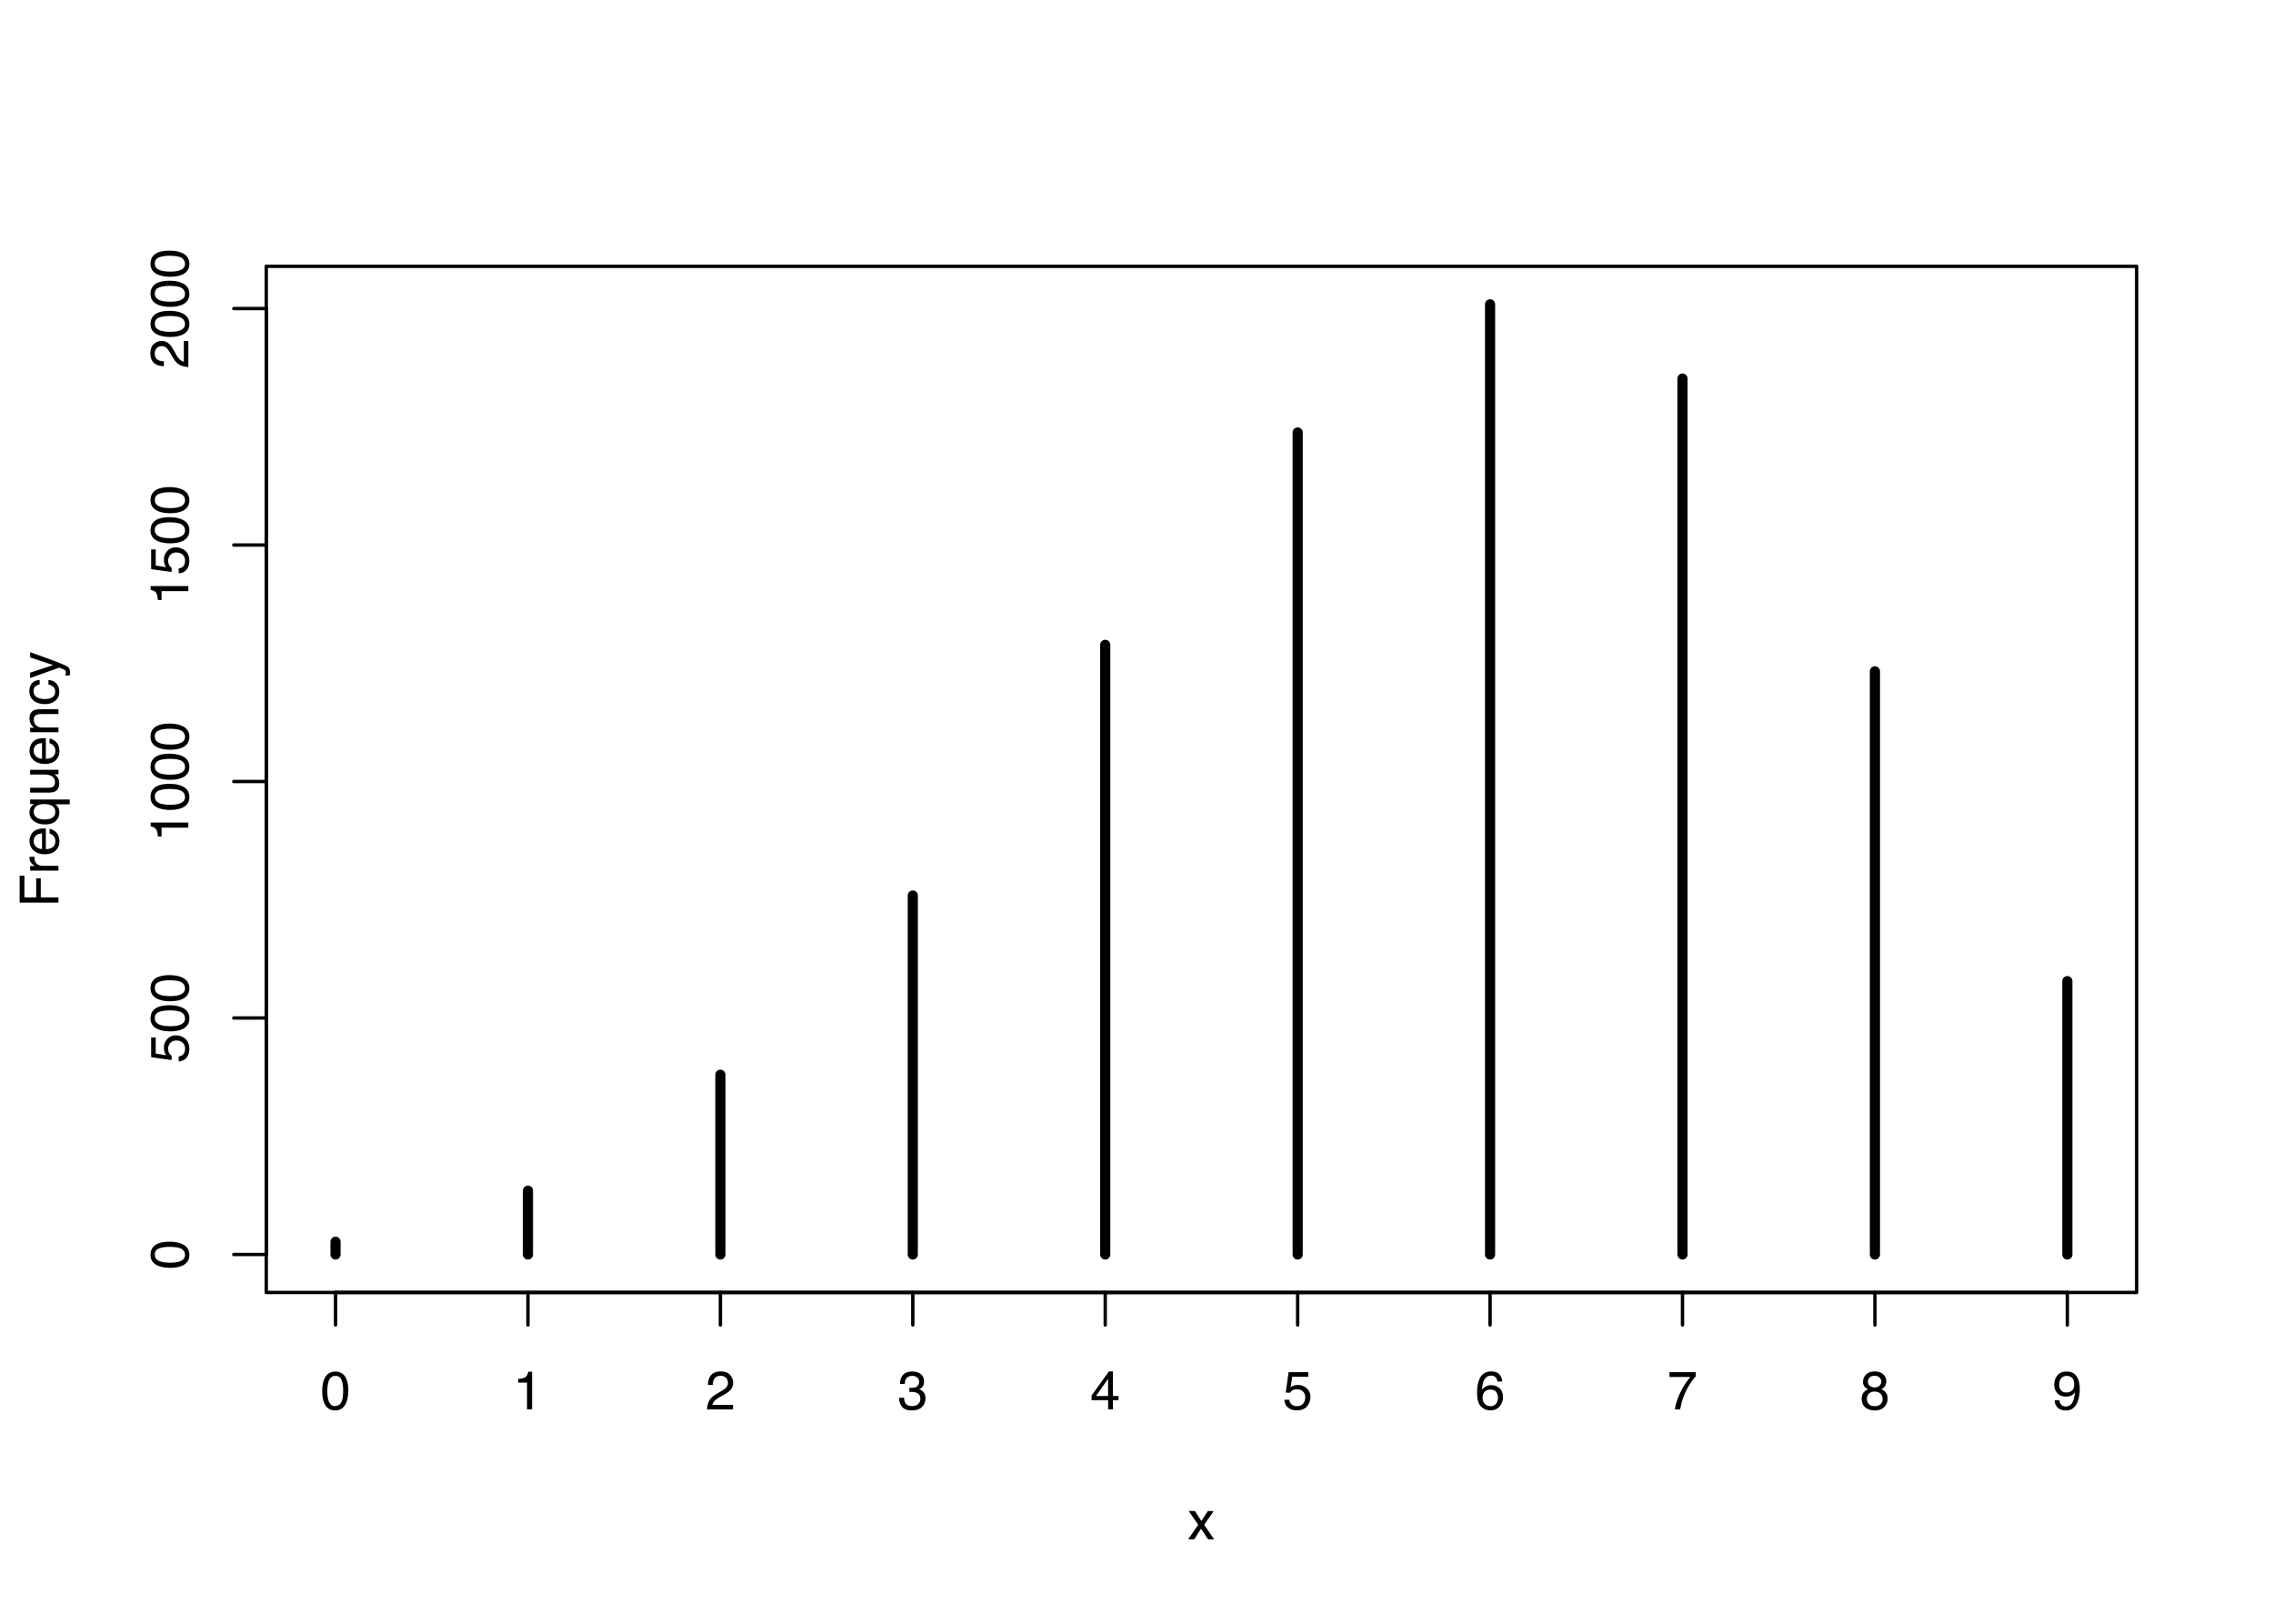
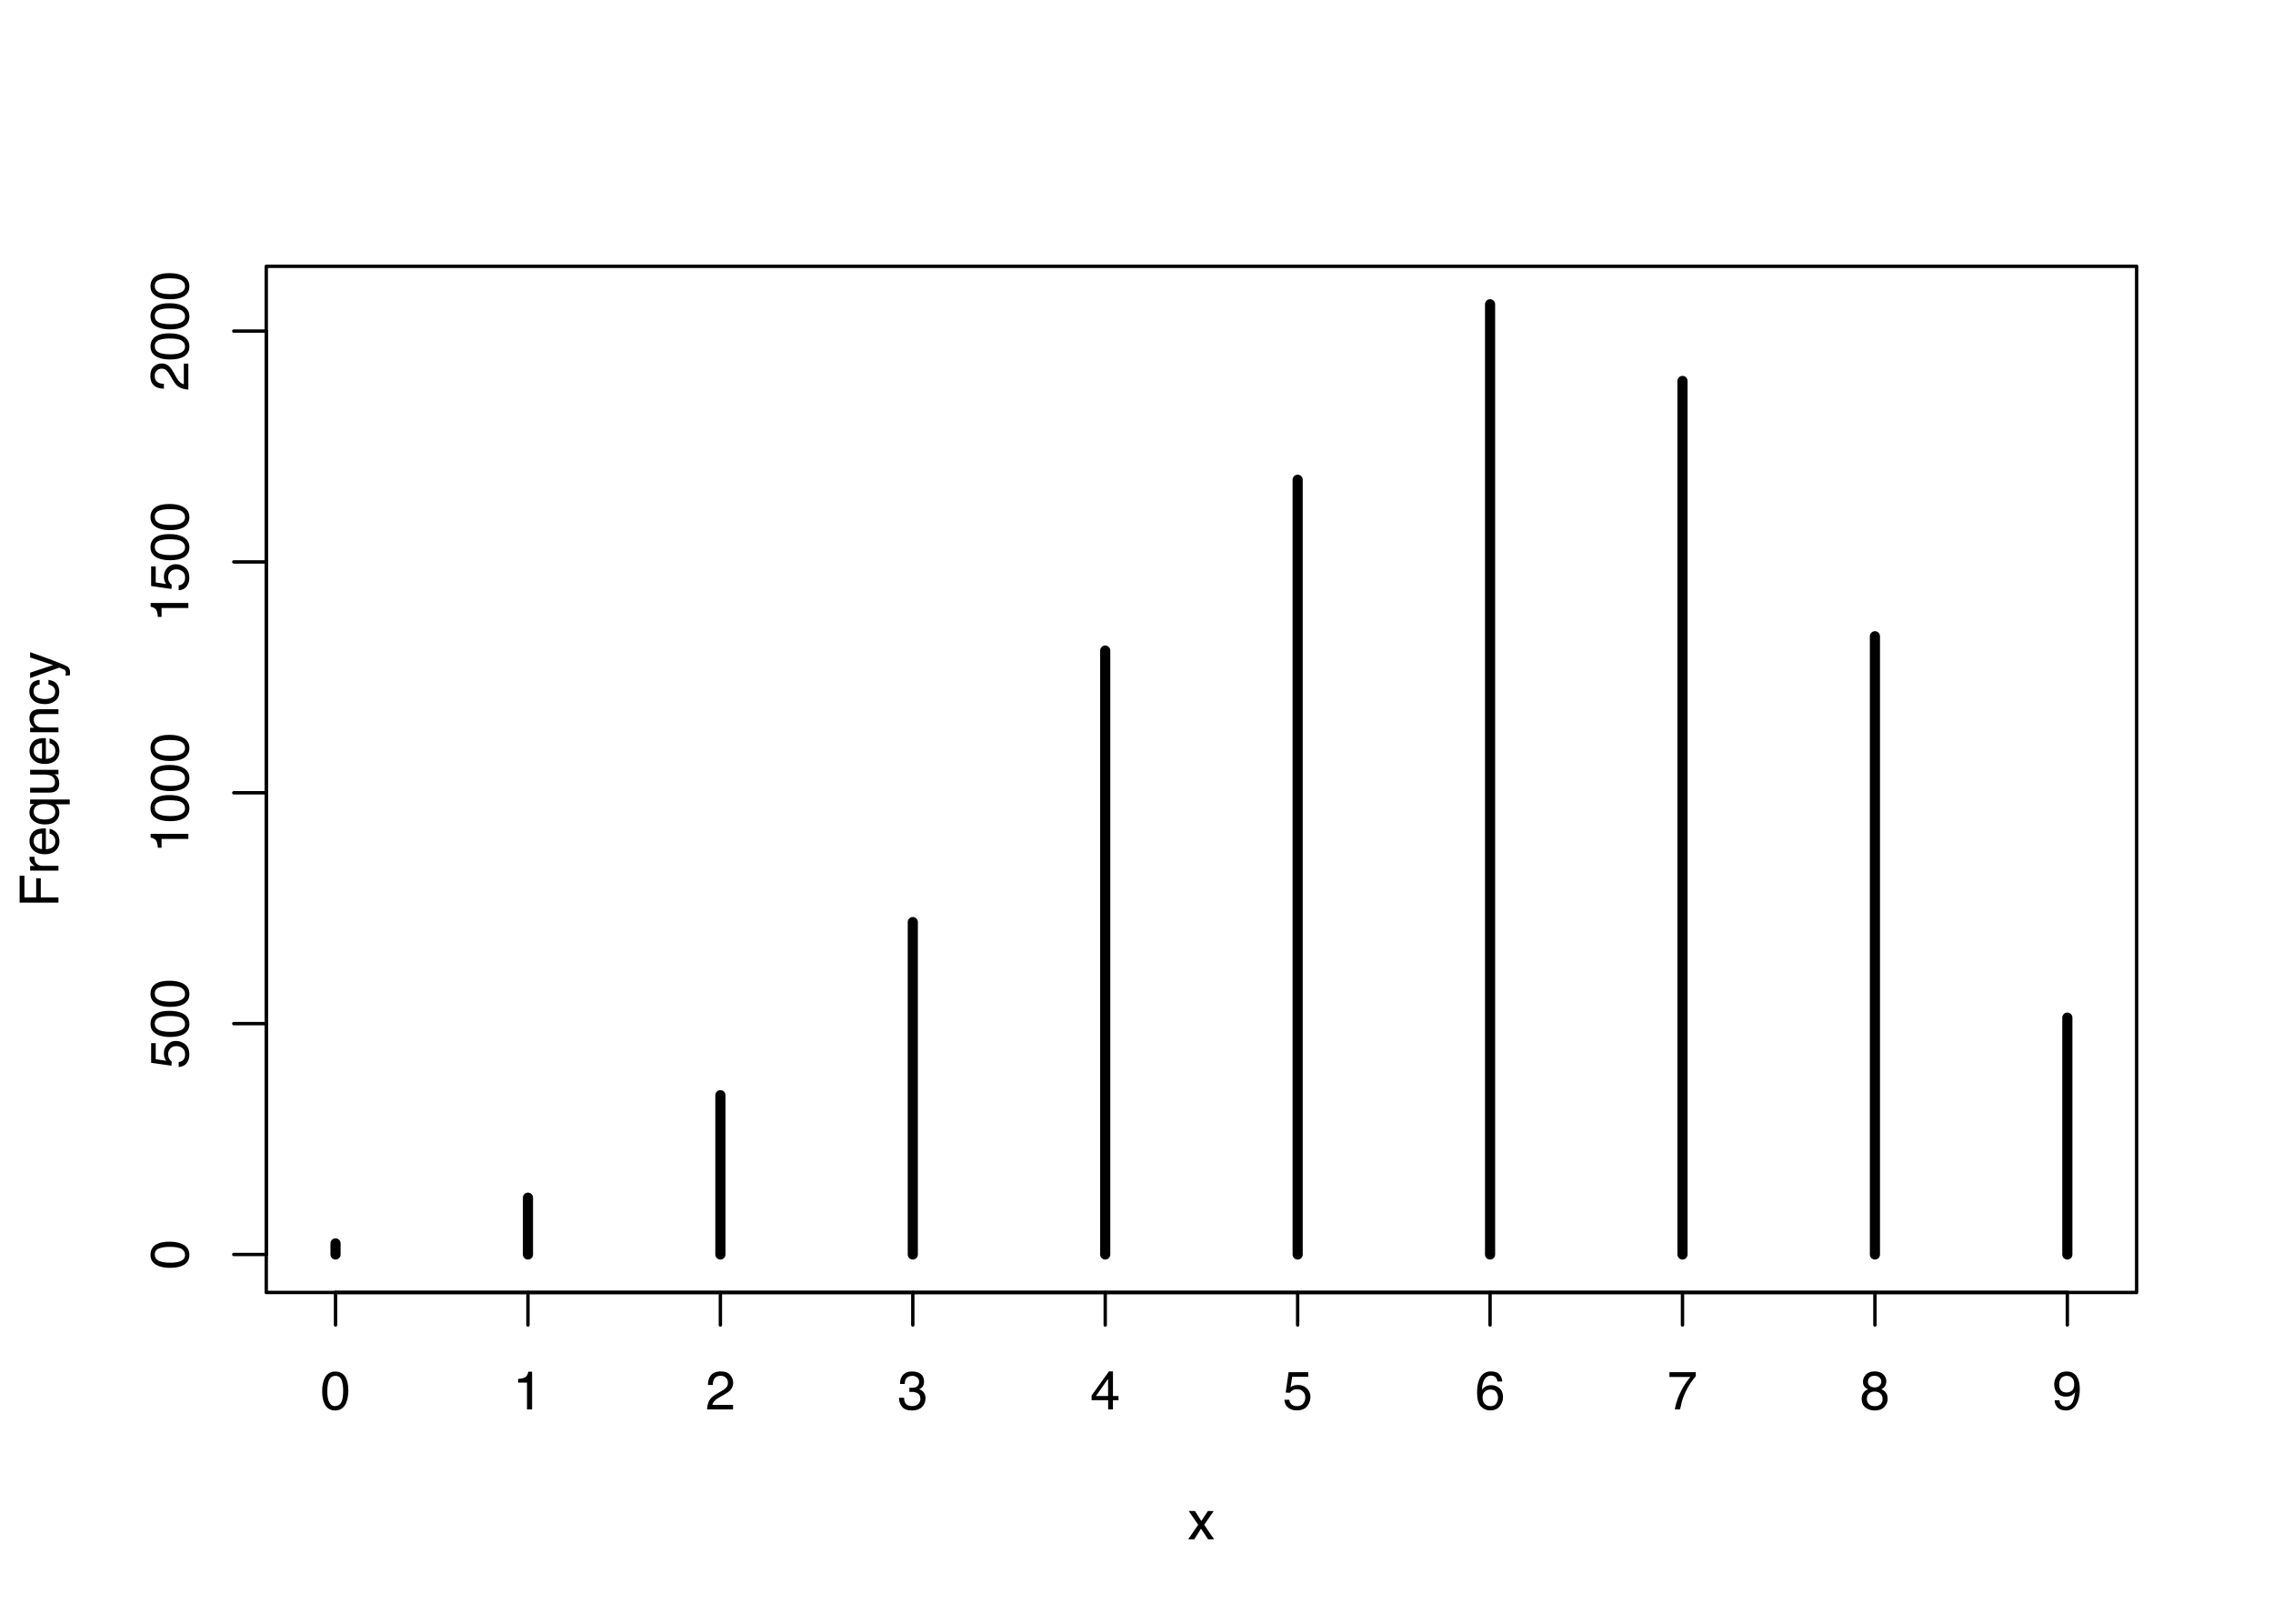
<svg xmlns="http://www.w3.org/2000/svg" xmlns:xlink="http://www.w3.org/1999/xlink" width="504pt" height="360pt" viewBox="0 0 504 360" version="1.1">
  <defs>
    <g>
      <symbol overflow="visible" id="glyph0-0">
        <path style="stroke:none;" d="M 0 -0.391 L -8.609 -0.391 L -8.609 -7.219 L 0 -7.219 Z M -1.078 -6.141 L -7.531 -6.141 L -7.531 -1.469 L -1.078 -1.469 Z M -1.078 -6.141 " />
      </symbol>
      <symbol overflow="visible" id="glyph0-1">
        <path style="stroke:none;" d="M -8.391 -3.25 C -8.391 -4.332 -7.941 -5.117 -7.047 -5.609 C -6.359 -5.984 -5.41 -6.172 -4.203 -6.172 C -3.066 -6.172 -2.125 -6 -1.375 -5.656 C -0.301 -5.164 0.234 -4.359 0.234 -3.234 C 0.234 -2.234 -0.203 -1.484 -1.078 -0.984 C -1.816 -0.578 -2.801 -0.375 -4.031 -0.375 C -4.977 -0.375 -5.797 -0.5 -6.484 -0.75 C -7.754 -1.207 -8.391 -2.039 -8.391 -3.25 Z M -0.734 -3.234 C -0.734 -3.785 -0.973 -4.223 -1.453 -4.547 C -1.941 -4.867 -2.848 -5.031 -4.172 -5.031 C -5.117 -5.031 -5.898 -4.91 -6.516 -4.672 C -7.129 -4.441 -7.438 -3.988 -7.438 -3.312 C -7.438 -2.688 -7.145 -2.227 -6.562 -1.938 C -5.977 -1.656 -5.117 -1.516 -3.984 -1.516 C -3.129 -1.516 -2.441 -1.609 -1.922 -1.797 C -1.129 -2.078 -0.734 -2.555 -0.734 -3.234 Z M -0.734 -3.234 " />
      </symbol>
      <symbol overflow="visible" id="glyph0-2">
        <path style="stroke:none;" d="M -2.141 -1.484 C -1.535 -1.555 -1.117 -1.836 -0.891 -2.328 C -0.773 -2.578 -0.719 -2.863 -0.719 -3.188 C -0.719 -3.812 -0.914 -4.273 -1.312 -4.578 C -1.707 -4.879 -2.148 -5.031 -2.641 -5.031 C -3.223 -5.031 -3.676 -4.848 -4 -4.484 C -4.32 -4.129 -4.484 -3.703 -4.484 -3.203 C -4.484 -2.836 -4.41 -2.523 -4.266 -2.266 C -4.129 -2.004 -3.938 -1.785 -3.688 -1.609 L -3.734 -0.688 L -8.25 -1.328 L -8.25 -5.688 L -7.234 -5.688 L -7.234 -2.125 L -4.906 -1.766 C -5.051 -1.961 -5.16 -2.148 -5.234 -2.328 C -5.359 -2.641 -5.422 -3 -5.422 -3.406 C -5.422 -4.176 -5.172 -4.828 -4.672 -5.359 C -4.18 -5.898 -3.555 -6.172 -2.797 -6.172 C -2.004 -6.172 -1.301 -5.922 -0.688 -5.422 C -0.082 -4.93 0.219 -4.148 0.219 -3.078 C 0.219 -2.398 0.023 -1.797 -0.359 -1.266 C -0.742 -0.742 -1.336 -0.453 -2.141 -0.391 Z M -2.141 -1.484 " />
      </symbol>
      <symbol overflow="visible" id="glyph0-3">
        <path style="stroke:none;" d="M -5.938 -1.156 L -6.75 -1.156 C -6.82 -1.914 -6.945 -2.441 -7.125 -2.734 C -7.301 -3.035 -7.711 -3.266 -8.359 -3.422 L -8.359 -4.25 L 0 -4.25 L 0 -3.125 L -5.938 -3.125 Z M -5.938 -1.156 " />
      </symbol>
      <symbol overflow="visible" id="glyph0-4">
        <path style="stroke:none;" d="M 0 -0.375 C -0.719 -0.414 -1.344 -0.566 -1.875 -0.828 C -2.414 -1.086 -2.906 -1.594 -3.344 -2.344 L -4 -3.469 C -4.289 -3.969 -4.539 -4.32 -4.75 -4.531 C -5.07 -4.852 -5.441 -5.016 -5.859 -5.016 C -6.348 -5.016 -6.734 -4.863 -7.016 -4.562 C -7.305 -4.27 -7.453 -3.883 -7.453 -3.406 C -7.453 -2.676 -7.18 -2.176 -6.641 -1.906 C -6.336 -1.75 -5.93 -1.664 -5.422 -1.656 L -5.422 -0.578 C -6.148 -0.586 -6.742 -0.723 -7.203 -0.984 C -8.016 -1.441 -8.422 -2.25 -8.422 -3.406 C -8.422 -4.363 -8.16 -5.062 -7.641 -5.5 C -7.117 -5.945 -6.539 -6.172 -5.906 -6.172 C -5.238 -6.172 -4.664 -5.938 -4.188 -5.469 C -3.906 -5.195 -3.566 -4.707 -3.172 -4 L -2.734 -3.188 C -2.523 -2.812 -2.32 -2.516 -2.125 -2.297 C -1.789 -1.898 -1.414 -1.648 -1 -1.547 L -1 -6.141 L 0 -6.141 Z M 0 -0.375 " />
      </symbol>
      <symbol overflow="visible" id="glyph0-5">
        <path style="stroke:none;" d="M -8.609 -1.031 L -8.609 -7 L -7.547 -7 L -7.547 -2.188 L -4.938 -2.188 L -4.938 -6.422 L -3.922 -6.422 L -3.922 -2.188 L 0 -2.188 L 0 -1.031 Z M -8.609 -1.031 " />
      </symbol>
      <symbol overflow="visible" id="glyph0-6">
        <path style="stroke:none;" d="M -6.281 -0.797 L -6.281 -1.812 L -5.188 -1.812 C -5.406 -1.883 -5.664 -2.082 -5.969 -2.406 C -6.27 -2.727 -6.422 -3.098 -6.422 -3.516 C -6.422 -3.535 -6.414 -3.566 -6.406 -3.609 C -6.406 -3.66 -6.398 -3.742 -6.391 -3.859 L -5.281 -3.859 C -5.289 -3.797 -5.297 -3.738 -5.297 -3.688 C -5.297 -3.633 -5.297 -3.578 -5.297 -3.516 C -5.297 -2.984 -5.125 -2.57 -4.781 -2.281 C -4.445 -2 -4.055 -1.859 -3.609 -1.859 L 0 -1.859 L 0 -0.797 Z M -6.281 -0.797 " />
      </symbol>
      <symbol overflow="visible" id="glyph0-7">
        <path style="stroke:none;" d="M -6.422 -3.391 C -6.422 -3.836 -6.316 -4.27 -6.109 -4.688 C -5.898 -5.102 -5.629 -5.422 -5.297 -5.641 C -4.973 -5.848 -4.602 -5.988 -4.188 -6.062 C -3.895 -6.125 -3.43 -6.156 -2.797 -6.156 L -2.797 -1.547 C -2.16 -1.566 -1.648 -1.719 -1.266 -2 C -0.879 -2.281 -0.688 -2.719 -0.688 -3.312 C -0.688 -3.863 -0.867 -4.301 -1.234 -4.625 C -1.441 -4.812 -1.688 -4.945 -1.969 -5.031 L -1.969 -6.062 C -1.738 -6.039 -1.484 -5.953 -1.203 -5.797 C -0.922 -5.641 -0.688 -5.469 -0.5 -5.281 C -0.188 -4.957 0.02 -4.555 0.125 -4.078 C 0.188 -3.828 0.219 -3.539 0.219 -3.219 C 0.219 -2.438 -0.062 -1.773 -0.625 -1.234 C -1.195 -0.691 -1.992 -0.422 -3.016 -0.422 C -4.023 -0.422 -4.844 -0.691 -5.469 -1.234 C -6.102 -1.785 -6.422 -2.504 -6.422 -3.391 Z M -3.641 -5.062 C -4.098 -5.02 -4.461 -4.922 -4.734 -4.766 C -5.242 -4.484 -5.5 -4.004 -5.5 -3.328 C -5.5 -2.836 -5.32 -2.426 -4.969 -2.094 C -4.625 -1.77 -4.18 -1.598 -3.641 -1.578 Z M -6.422 -3.281 Z M -6.422 -3.281 " />
      </symbol>
      <symbol overflow="visible" id="glyph0-8">
        <path style="stroke:none;" d="M -3.047 -1.453 C -2.504 -1.453 -2.051 -1.531 -1.688 -1.688 C -1.031 -1.957 -0.703 -2.438 -0.703 -3.125 C -0.703 -3.863 -1.047 -4.367 -1.734 -4.641 C -2.117 -4.797 -2.602 -4.875 -3.188 -4.875 C -3.738 -4.875 -4.191 -4.789 -4.547 -4.625 C -5.172 -4.344 -5.484 -3.844 -5.484 -3.125 C -5.484 -2.664 -5.285 -2.27 -4.891 -1.938 C -4.492 -1.613 -3.879 -1.453 -3.047 -1.453 Z M -6.422 -3.016 C -6.422 -3.535 -6.289 -3.973 -6.031 -4.328 C -5.883 -4.523 -5.676 -4.711 -5.406 -4.891 L -6.281 -4.891 L -6.281 -5.891 L 2.5 -5.891 L 2.5 -4.828 L -0.719 -4.828 C -0.438 -4.648 -0.211 -4.406 -0.047 -4.094 C 0.117 -3.789 0.203 -3.406 0.203 -2.938 C 0.203 -2.27 -0.055 -1.672 -0.578 -1.141 C -1.109 -0.617 -1.91 -0.359 -2.984 -0.359 C -3.984 -0.359 -4.805 -0.602 -5.453 -1.094 C -6.098 -1.582 -6.422 -2.223 -6.422 -3.016 Z M -6.422 -3.016 " />
      </symbol>
      <symbol overflow="visible" id="glyph0-9">
        <path style="stroke:none;" d="M -6.281 -1.828 L -2.109 -1.828 C -1.785 -1.828 -1.523 -1.879 -1.328 -1.984 C -0.953 -2.172 -0.766 -2.52 -0.766 -3.031 C -0.766 -3.758 -1.094 -4.258 -1.75 -4.531 C -2.102 -4.676 -2.582 -4.75 -3.188 -4.75 L -6.281 -4.75 L -6.281 -5.797 L 0 -5.797 L 0 -4.812 L -0.922 -4.812 C -0.68 -4.676 -0.484 -4.508 -0.328 -4.312 C 0.004 -3.906 0.172 -3.414 0.172 -2.844 C 0.172 -1.945 -0.129 -1.336 -0.734 -1.016 C -1.047 -0.836 -1.473 -0.75 -2.016 -0.75 L -6.281 -0.75 Z M -6.422 -3.281 Z M -6.422 -3.281 " />
      </symbol>
      <symbol overflow="visible" id="glyph0-10">
        <path style="stroke:none;" d="M -6.281 -0.781 L -6.281 -1.781 L -5.391 -1.781 C -5.754 -2.07 -6.016 -2.383 -6.172 -2.719 C -6.336 -3.051 -6.422 -3.422 -6.422 -3.828 C -6.422 -4.711 -6.109 -5.312 -5.484 -5.625 C -5.141 -5.801 -4.656 -5.891 -4.031 -5.891 L 0 -5.891 L 0 -4.812 L -3.953 -4.812 C -4.336 -4.812 -4.645 -4.754 -4.875 -4.641 C -5.27 -4.453 -5.469 -4.113 -5.469 -3.625 C -5.469 -3.375 -5.441 -3.172 -5.391 -3.016 C -5.305 -2.723 -5.133 -2.469 -4.875 -2.25 C -4.664 -2.07 -4.453 -1.957 -4.234 -1.906 C -4.016 -1.852 -3.695 -1.828 -3.281 -1.828 L 0 -1.828 L 0 -0.781 Z M -6.422 -3.25 Z M -6.422 -3.25 " />
      </symbol>
      <symbol overflow="visible" id="glyph0-11">
        <path style="stroke:none;" d="M -6.453 -3.188 C -6.453 -3.895 -6.281 -4.469 -5.938 -4.906 C -5.594 -5.352 -5.004 -5.625 -4.172 -5.719 L -4.172 -4.688 C -4.555 -4.625 -4.875 -4.484 -5.125 -4.266 C -5.383 -4.047 -5.516 -3.688 -5.516 -3.188 C -5.516 -2.52 -5.188 -2.039 -4.531 -1.75 C -4.102 -1.562 -3.578 -1.469 -2.953 -1.469 C -2.328 -1.469 -1.797 -1.598 -1.359 -1.859 C -0.93 -2.129 -0.719 -2.551 -0.719 -3.125 C -0.719 -3.562 -0.852 -3.906 -1.125 -4.156 C -1.395 -4.414 -1.758 -4.594 -2.219 -4.688 L -2.219 -5.719 C -1.383 -5.602 -0.773 -5.312 -0.391 -4.844 C -0.004 -4.375 0.188 -3.773 0.188 -3.047 C 0.188 -2.223 -0.113 -1.566 -0.719 -1.078 C -1.32 -0.586 -2.07 -0.344 -2.969 -0.344 C -4.07 -0.344 -4.926 -0.609 -5.531 -1.141 C -6.145 -1.68 -6.453 -2.363 -6.453 -3.188 Z M -6.422 -3.031 Z M -6.422 -3.031 " />
      </symbol>
      <symbol overflow="visible" id="glyph0-12">
        <path style="stroke:none;" d="M -6.281 -4.688 L -6.281 -5.859 C -5.875 -5.711 -4.953 -5.383 -3.516 -4.875 C -2.441 -4.488 -1.566 -4.164 -0.891 -3.906 C 0.711 -3.301 1.691 -2.875 2.047 -2.625 C 2.398 -2.375 2.578 -1.941 2.578 -1.328 C 2.578 -1.18 2.566 -1.066 2.547 -0.984 C 2.535 -0.91 2.516 -0.812 2.484 -0.688 L 1.531 -0.688 C 1.582 -0.875 1.613 -1.008 1.625 -1.094 C 1.633 -1.176 1.641 -1.25 1.641 -1.312 C 1.641 -1.5 1.609 -1.641 1.547 -1.734 C 1.484 -1.828 1.406 -1.906 1.312 -1.969 C 1.281 -1.988 1.117 -2.055 0.828 -2.172 C 0.535 -2.297 0.32 -2.383 0.188 -2.438 L -6.281 -0.125 L -6.281 -1.312 L -1.172 -3 Z M -6.422 -3 Z M -6.422 -3 " />
      </symbol>
      <symbol overflow="visible" id="glyph1-0">
        <path style="stroke:none;" d="M 0.391 0 L 0.391 -8.609 L 7.219 -8.609 L 7.219 0 Z M 6.141 -1.078 L 6.141 -7.531 L 1.469 -7.531 L 1.469 -1.078 Z M 6.141 -1.078 " />
      </symbol>
      <symbol overflow="visible" id="glyph1-1">
        <path style="stroke:none;" d="M 0.172 -6.281 L 1.547 -6.281 L 2.984 -4.062 L 4.438 -6.281 L 5.719 -6.25 L 3.609 -3.219 L 5.812 0 L 4.469 0 L 2.906 -2.359 L 1.406 0 L 0.062 0 L 2.281 -3.219 Z M 0.172 -6.281 " />
      </symbol>
      <symbol overflow="visible" id="glyph1-2">
        <path style="stroke:none;" d="M 3.25 -8.391 C 4.332 -8.391 5.117 -7.941 5.609 -7.047 C 5.984 -6.359 6.172 -5.41 6.172 -4.203 C 6.172 -3.066 6 -2.125 5.656 -1.375 C 5.164 -0.301 4.359 0.234 3.234 0.234 C 2.234 0.234 1.484 -0.203 0.984 -1.078 C 0.578 -1.816 0.375 -2.801 0.375 -4.031 C 0.375 -4.977 0.5 -5.797 0.75 -6.484 C 1.207 -7.754 2.039 -8.391 3.25 -8.391 Z M 3.234 -0.734 C 3.785 -0.734 4.223 -0.973 4.547 -1.453 C 4.867 -1.941 5.031 -2.848 5.031 -4.172 C 5.031 -5.117 4.91 -5.898 4.672 -6.516 C 4.441 -7.129 3.988 -7.438 3.312 -7.438 C 2.688 -7.438 2.227 -7.145 1.938 -6.562 C 1.656 -5.977 1.516 -5.117 1.516 -3.984 C 1.516 -3.129 1.609 -2.441 1.797 -1.922 C 2.078 -1.129 2.555 -0.734 3.234 -0.734 Z M 3.234 -0.734 " />
      </symbol>
      <symbol overflow="visible" id="glyph1-3">
        <path style="stroke:none;" d="M 1.156 -5.938 L 1.156 -6.75 C 1.914 -6.82 2.441 -6.945 2.734 -7.125 C 3.035 -7.301 3.266 -7.711 3.422 -8.359 L 4.25 -8.359 L 4.25 0 L 3.125 0 L 3.125 -5.938 Z M 1.156 -5.938 " />
      </symbol>
      <symbol overflow="visible" id="glyph1-4">
        <path style="stroke:none;" d="M 0.375 0 C 0.414 -0.719 0.566 -1.344 0.828 -1.875 C 1.086 -2.414 1.594 -2.906 2.344 -3.344 L 3.469 -4 C 3.969 -4.289 4.32 -4.539 4.531 -4.75 C 4.852 -5.07 5.016 -5.441 5.016 -5.859 C 5.016 -6.348 4.863 -6.734 4.562 -7.016 C 4.27 -7.305 3.883 -7.453 3.406 -7.453 C 2.676 -7.453 2.176 -7.18 1.906 -6.641 C 1.75 -6.336 1.664 -5.93 1.656 -5.422 L 0.578 -5.422 C 0.586 -6.148 0.723 -6.742 0.984 -7.203 C 1.441 -8.016 2.25 -8.422 3.406 -8.422 C 4.363 -8.422 5.062 -8.16 5.5 -7.641 C 5.945 -7.117 6.172 -6.539 6.172 -5.906 C 6.172 -5.238 5.938 -4.664 5.469 -4.188 C 5.195 -3.906 4.707 -3.566 4 -3.172 L 3.188 -2.734 C 2.812 -2.523 2.516 -2.32 2.297 -2.125 C 1.898 -1.789 1.648 -1.414 1.547 -1 L 6.141 -1 L 6.141 0 Z M 0.375 0 " />
      </symbol>
      <symbol overflow="visible" id="glyph1-5">
        <path style="stroke:none;" d="M 3.125 0.234 C 2.125 0.234 1.398 -0.035 0.953 -0.578 C 0.504 -1.129 0.281 -1.797 0.281 -2.578 L 1.391 -2.578 C 1.43 -2.035 1.531 -1.641 1.688 -1.391 C 1.969 -0.953 2.461 -0.734 3.172 -0.734 C 3.734 -0.734 4.18 -0.879 4.516 -1.172 C 4.848 -1.473 5.016 -1.859 5.016 -2.328 C 5.016 -2.898 4.836 -3.301 4.484 -3.531 C 4.129 -3.77 3.641 -3.891 3.016 -3.891 C 2.941 -3.891 2.867 -3.883 2.797 -3.875 C 2.723 -3.875 2.648 -3.875 2.578 -3.875 L 2.578 -4.812 C 2.691 -4.789 2.785 -4.781 2.859 -4.781 C 2.93 -4.781 3.008 -4.781 3.094 -4.781 C 3.488 -4.781 3.812 -4.844 4.062 -4.969 C 4.508 -5.188 4.734 -5.578 4.734 -6.141 C 4.734 -6.555 4.582 -6.875 4.281 -7.094 C 3.988 -7.32 3.645 -7.438 3.25 -7.438 C 2.551 -7.438 2.066 -7.203 1.797 -6.734 C 1.648 -6.484 1.566 -6.117 1.547 -5.641 L 0.5 -5.641 C 0.5 -6.266 0.625 -6.797 0.875 -7.234 C 1.301 -8.016 2.055 -8.406 3.141 -8.406 C 3.992 -8.406 4.656 -8.211 5.125 -7.828 C 5.594 -7.453 5.828 -6.898 5.828 -6.172 C 5.828 -5.66 5.691 -5.242 5.422 -4.922 C 5.242 -4.723 5.02 -4.566 4.75 -4.453 C 5.188 -4.328 5.531 -4.094 5.781 -3.75 C 6.031 -3.406 6.156 -2.984 6.156 -2.484 C 6.156 -1.68 5.891 -1.023 5.359 -0.516 C 4.836 -0.016 4.094 0.234 3.125 0.234 Z M 3.125 0.234 " />
      </symbol>
      <symbol overflow="visible" id="glyph1-6">
        <path style="stroke:none;" d="M 3.969 -2.969 L 3.969 -6.781 L 1.281 -2.969 Z M 3.984 0 L 3.984 -2.047 L 0.312 -2.047 L 0.312 -3.078 L 4.156 -8.422 L 5.047 -8.422 L 5.047 -2.969 L 6.281 -2.969 L 6.281 -2.047 L 5.047 -2.047 L 5.047 0 Z M 3.984 0 " />
      </symbol>
      <symbol overflow="visible" id="glyph1-7">
        <path style="stroke:none;" d="M 1.484 -2.141 C 1.555 -1.535 1.836 -1.117 2.328 -0.891 C 2.578 -0.773 2.863 -0.719 3.188 -0.719 C 3.812 -0.719 4.273 -0.914 4.578 -1.312 C 4.879 -1.707 5.031 -2.148 5.031 -2.641 C 5.031 -3.223 4.848 -3.676 4.484 -4 C 4.129 -4.32 3.703 -4.484 3.203 -4.484 C 2.836 -4.484 2.523 -4.41 2.266 -4.266 C 2.004 -4.129 1.785 -3.938 1.609 -3.688 L 0.688 -3.734 L 1.328 -8.25 L 5.688 -8.25 L 5.688 -7.234 L 2.125 -7.234 L 1.766 -4.906 C 1.961 -5.051 2.148 -5.16 2.328 -5.234 C 2.641 -5.359 3 -5.422 3.406 -5.422 C 4.176 -5.422 4.828 -5.172 5.359 -4.672 C 5.898 -4.18 6.172 -3.555 6.172 -2.797 C 6.172 -2.004 5.922 -1.301 5.422 -0.688 C 4.93 -0.082 4.148 0.219 3.078 0.219 C 2.398 0.219 1.797 0.023 1.266 -0.359 C 0.742 -0.742 0.453 -1.336 0.391 -2.141 Z M 1.484 -2.141 " />
      </symbol>
      <symbol overflow="visible" id="glyph1-8">
        <path style="stroke:none;" d="M 3.516 -8.422 C 4.453 -8.422 5.102 -8.176 5.469 -7.688 C 5.844 -7.207 6.031 -6.707 6.031 -6.188 L 4.984 -6.188 C 4.922 -6.52 4.82 -6.781 4.688 -6.969 C 4.426 -7.32 4.039 -7.5 3.531 -7.5 C 2.938 -7.5 2.461 -7.223 2.109 -6.672 C 1.766 -6.129 1.578 -5.352 1.547 -4.344 C 1.785 -4.695 2.086 -4.961 2.453 -5.141 C 2.785 -5.297 3.16 -5.375 3.578 -5.375 C 4.285 -5.375 4.898 -5.148 5.422 -4.703 C 5.941 -4.254 6.203 -3.582 6.203 -2.688 C 6.203 -1.926 5.953 -1.25 5.453 -0.656 C 4.961 -0.07 4.258 0.219 3.344 0.219 C 2.551 0.219 1.867 -0.078 1.297 -0.672 C 0.734 -1.273 0.453 -2.281 0.453 -3.688 C 0.453 -4.727 0.578 -5.613 0.828 -6.344 C 1.316 -7.727 2.211 -8.422 3.516 -8.422 Z M 3.438 -0.719 C 3.988 -0.719 4.398 -0.906 4.672 -1.281 C 4.953 -1.656 5.094 -2.098 5.094 -2.609 C 5.094 -3.035 4.969 -3.441 4.719 -3.828 C 4.477 -4.211 4.031 -4.406 3.375 -4.406 C 2.926 -4.406 2.531 -4.254 2.188 -3.953 C 1.844 -3.66 1.672 -3.211 1.672 -2.609 C 1.672 -2.078 1.828 -1.629 2.141 -1.266 C 2.453 -0.898 2.883 -0.719 3.438 -0.719 Z M 3.438 -0.719 " />
      </symbol>
      <symbol overflow="visible" id="glyph1-9">
        <path style="stroke:none;" d="M 6.281 -8.25 L 6.281 -7.328 C 6.008 -7.066 5.648 -6.613 5.203 -5.969 C 4.754 -5.32 4.359 -4.625 4.016 -3.875 C 3.672 -3.133 3.41 -2.469 3.234 -1.875 C 3.129 -1.488 2.984 -0.863 2.797 0 L 1.641 0 C 1.898 -1.602 2.484 -3.195 3.391 -4.781 C 3.93 -5.707 4.492 -6.508 5.078 -7.188 L 0.438 -7.188 L 0.438 -8.25 Z M 6.281 -8.25 " />
      </symbol>
      <symbol overflow="visible" id="glyph1-10">
        <path style="stroke:none;" d="M 3.266 -4.875 C 3.734 -4.875 4.098 -5.004 4.359 -5.266 C 4.617 -5.523 4.75 -5.832 4.75 -6.188 C 4.75 -6.5 4.625 -6.785 4.375 -7.047 C 4.125 -7.316 3.742 -7.453 3.234 -7.453 C 2.723 -7.453 2.352 -7.316 2.125 -7.047 C 1.895 -6.785 1.781 -6.484 1.781 -6.141 C 1.781 -5.742 1.926 -5.43 2.219 -5.203 C 2.52 -4.984 2.867 -4.875 3.266 -4.875 Z M 3.328 -0.719 C 3.816 -0.719 4.223 -0.848 4.547 -1.109 C 4.867 -1.379 5.031 -1.773 5.031 -2.297 C 5.031 -2.836 4.863 -3.25 4.531 -3.531 C 4.195 -3.812 3.77 -3.953 3.25 -3.953 C 2.75 -3.953 2.336 -3.805 2.016 -3.516 C 1.703 -3.234 1.547 -2.836 1.547 -2.328 C 1.547 -1.891 1.691 -1.508 1.984 -1.188 C 2.273 -0.875 2.723 -0.719 3.328 -0.719 Z M 1.828 -4.469 C 1.535 -4.594 1.305 -4.738 1.141 -4.906 C 0.836 -5.219 0.688 -5.625 0.688 -6.125 C 0.688 -6.75 0.91 -7.285 1.359 -7.734 C 1.816 -8.191 2.457 -8.422 3.281 -8.422 C 4.094 -8.422 4.723 -8.207 5.172 -7.781 C 5.629 -7.352 5.859 -6.859 5.859 -6.297 C 5.859 -5.773 5.727 -5.348 5.469 -5.016 C 5.32 -4.836 5.094 -4.66 4.781 -4.484 C 5.125 -4.328 5.395 -4.145 5.594 -3.938 C 5.969 -3.539 6.156 -3.031 6.156 -2.406 C 6.156 -1.664 5.906 -1.039 5.406 -0.531 C 4.914 -0.02 4.219 0.234 3.312 0.234 C 2.488 0.234 1.797 0.016 1.234 -0.422 C 0.672 -0.867 0.391 -1.516 0.391 -2.359 C 0.391 -2.848 0.508 -3.273 0.75 -3.641 C 0.988 -4.004 1.348 -4.281 1.828 -4.469 Z M 1.828 -4.469 " />
      </symbol>
      <symbol overflow="visible" id="glyph1-11">
        <path style="stroke:none;" d="M 1.594 -2.031 C 1.625 -1.445 1.848 -1.047 2.266 -0.828 C 2.484 -0.703 2.727 -0.641 3 -0.641 C 3.5 -0.641 3.926 -0.848 4.281 -1.266 C 4.633 -1.691 4.891 -2.547 5.047 -3.828 C 4.805 -3.461 4.516 -3.203 4.172 -3.047 C 3.828 -2.898 3.453 -2.828 3.047 -2.828 C 2.242 -2.828 1.602 -3.078 1.125 -3.578 C 0.656 -4.086 0.422 -4.738 0.422 -5.531 C 0.422 -6.289 0.656 -6.957 1.125 -7.531 C 1.594 -8.113 2.281 -8.406 3.188 -8.406 C 4.406 -8.406 5.25 -7.852 5.719 -6.75 C 5.969 -6.145 6.094 -5.391 6.094 -4.484 C 6.094 -3.453 5.941 -2.539 5.641 -1.75 C 5.129 -0.426 4.258 0.234 3.031 0.234 C 2.219 0.234 1.598 0.02 1.172 -0.406 C 0.742 -0.844 0.531 -1.383 0.531 -2.031 Z M 3.188 -3.75 C 3.613 -3.75 4 -3.883 4.344 -4.156 C 4.688 -4.438 4.859 -4.922 4.859 -5.609 C 4.859 -6.223 4.703 -6.68 4.391 -6.984 C 4.078 -7.285 3.68 -7.438 3.203 -7.438 C 2.691 -7.438 2.285 -7.266 1.984 -6.922 C 1.68 -6.578 1.531 -6.113 1.531 -5.531 C 1.531 -4.988 1.66 -4.555 1.922 -4.234 C 2.191 -3.91 2.613 -3.75 3.188 -3.75 Z M 3.188 -3.75 " />
      </symbol>
    </g>
  </defs>
  <g id="surface244">
    <rect x="0" y="0" width="504" height="360" style="fill:rgb(100%,100%,100%);fill-opacity:1;stroke:none;" />
-     <path style="fill:none;stroke-width:2.25;stroke-linecap:round;stroke-linejoin:round;stroke:rgb(0%,0%,0%);stroke-opacity:1;stroke-miterlimit:10;" d="M 74.398 278.133 L 74.398 275.301 " />
-     <path style="fill:none;stroke-width:2.25;stroke-linecap:round;stroke-linejoin:round;stroke:rgb(0%,0%,0%);stroke-opacity:1;stroke-miterlimit:10;" d="M 117.066 278.133 L 117.066 263.977 " />
-     <path style="fill:none;stroke-width:2.25;stroke-linecap:round;stroke-linejoin:round;stroke:rgb(0%,0%,0%);stroke-opacity:1;stroke-miterlimit:10;" d="M 159.734 278.133 L 159.734 238.285 " />
-     <path style="fill:none;stroke-width:2.25;stroke-linecap:round;stroke-linejoin:round;stroke:rgb(0%,0%,0%);stroke-opacity:1;stroke-miterlimit:10;" d="M 202.398 278.133 L 202.398 198.543 " />
-     <path style="fill:none;stroke-width:2.25;stroke-linecap:round;stroke-linejoin:round;stroke:rgb(0%,0%,0%);stroke-opacity:1;stroke-miterlimit:10;" d="M 245.066 278.133 L 245.066 142.969 " />
-     <path style="fill:none;stroke-width:2.25;stroke-linecap:round;stroke-linejoin:round;stroke:rgb(0%,0%,0%);stroke-opacity:1;stroke-miterlimit:10;" d="M 287.734 278.133 L 287.734 95.883 " />
+     <path style="fill:none;stroke-width:2.25;stroke-linecap:round;stroke-linejoin:round;stroke:rgb(0%,0%,0%);stroke-opacity:1;stroke-miterlimit:10;" d="M 74.398 278.133 L 74.398 275.676 " />
+     <path style="fill:none;stroke-width:2.25;stroke-linecap:round;stroke-linejoin:round;stroke:rgb(0%,0%,0%);stroke-opacity:1;stroke-miterlimit:10;" d="M 117.066 278.133 L 117.066 265.543 " />
+     <path style="fill:none;stroke-width:2.25;stroke-linecap:round;stroke-linejoin:round;stroke:rgb(0%,0%,0%);stroke-opacity:1;stroke-miterlimit:10;" d="M 159.734 278.133 L 159.734 242.816 " />
+     <path style="fill:none;stroke-width:2.25;stroke-linecap:round;stroke-linejoin:round;stroke:rgb(0%,0%,0%);stroke-opacity:1;stroke-miterlimit:10;" d="M 202.398 278.133 L 202.398 204.43 " />
+     <path style="fill:none;stroke-width:2.25;stroke-linecap:round;stroke-linejoin:round;stroke:rgb(0%,0%,0%);stroke-opacity:1;stroke-miterlimit:10;" d="M 245.066 278.133 L 245.066 144.238 " />
+     <path style="fill:none;stroke-width:2.25;stroke-linecap:round;stroke-linejoin:round;stroke:rgb(0%,0%,0%);stroke-opacity:1;stroke-miterlimit:10;" d="M 287.734 278.133 L 287.734 106.367 " />
    <path style="fill:none;stroke-width:2.25;stroke-linecap:round;stroke-linejoin:round;stroke:rgb(0%,0%,0%);stroke-opacity:1;stroke-miterlimit:10;" d="M 330.398 278.133 L 330.398 67.465 " />
-     <path style="fill:none;stroke-width:2.25;stroke-linecap:round;stroke-linejoin:round;stroke:rgb(0%,0%,0%);stroke-opacity:1;stroke-miterlimit:10;" d="M 373.066 278.133 L 373.066 83.93 " />
-     <path style="fill:none;stroke-width:2.25;stroke-linecap:round;stroke-linejoin:round;stroke:rgb(0%,0%,0%);stroke-opacity:1;stroke-miterlimit:10;" d="M 415.734 278.133 L 415.734 148.84 " />
-     <path style="fill:none;stroke-width:2.25;stroke-linecap:round;stroke-linejoin:round;stroke:rgb(0%,0%,0%);stroke-opacity:1;stroke-miterlimit:10;" d="M 458.398 278.133 L 458.398 217.523 " />
-     <path style="fill:none;stroke-width:0.75;stroke-linecap:round;stroke-linejoin:round;stroke:rgb(0%,0%,0%);stroke-opacity:1;stroke-miterlimit:10;" d="M 59.039 278.133 L 59.039 68.41 " />
+     <path style="fill:none;stroke-width:2.25;stroke-linecap:round;stroke-linejoin:round;stroke:rgb(0%,0%,0%);stroke-opacity:1;stroke-miterlimit:10;" d="M 373.066 278.133 L 373.066 84.461 " />
+     <path style="fill:none;stroke-width:2.25;stroke-linecap:round;stroke-linejoin:round;stroke:rgb(0%,0%,0%);stroke-opacity:1;stroke-miterlimit:10;" d="M 415.734 278.133 L 415.734 141.066 " />
+     <path style="fill:none;stroke-width:2.25;stroke-linecap:round;stroke-linejoin:round;stroke:rgb(0%,0%,0%);stroke-opacity:1;stroke-miterlimit:10;" d="M 458.398 278.133 L 458.398 225.621 " />
+     <path style="fill:none;stroke-width:0.75;stroke-linecap:round;stroke-linejoin:round;stroke:rgb(0%,0%,0%);stroke-opacity:1;stroke-miterlimit:10;" d="M 59.039 278.133 L 59.039 73.402 " />
    <path style="fill:none;stroke-width:0.75;stroke-linecap:round;stroke-linejoin:round;stroke:rgb(0%,0%,0%);stroke-opacity:1;stroke-miterlimit:10;" d="M 59.039 278.133 L 51.84 278.133 " />
-     <path style="fill:none;stroke-width:0.75;stroke-linecap:round;stroke-linejoin:round;stroke:rgb(0%,0%,0%);stroke-opacity:1;stroke-miterlimit:10;" d="M 59.039 225.703 L 51.84 225.703 " />
-     <path style="fill:none;stroke-width:0.75;stroke-linecap:round;stroke-linejoin:round;stroke:rgb(0%,0%,0%);stroke-opacity:1;stroke-miterlimit:10;" d="M 59.039 173.273 L 51.84 173.273 " />
-     <path style="fill:none;stroke-width:0.75;stroke-linecap:round;stroke-linejoin:round;stroke:rgb(0%,0%,0%);stroke-opacity:1;stroke-miterlimit:10;" d="M 59.039 120.84 L 51.84 120.84 " />
-     <path style="fill:none;stroke-width:0.75;stroke-linecap:round;stroke-linejoin:round;stroke:rgb(0%,0%,0%);stroke-opacity:1;stroke-miterlimit:10;" d="M 59.039 68.41 L 51.84 68.41 " />
+     <path style="fill:none;stroke-width:0.75;stroke-linecap:round;stroke-linejoin:round;stroke:rgb(0%,0%,0%);stroke-opacity:1;stroke-miterlimit:10;" d="M 59.039 226.949 L 51.84 226.949 " />
+     <path style="fill:none;stroke-width:0.75;stroke-linecap:round;stroke-linejoin:round;stroke:rgb(0%,0%,0%);stroke-opacity:1;stroke-miterlimit:10;" d="M 59.039 175.77 L 51.84 175.77 " />
+     <path style="fill:none;stroke-width:0.75;stroke-linecap:round;stroke-linejoin:round;stroke:rgb(0%,0%,0%);stroke-opacity:1;stroke-miterlimit:10;" d="M 59.039 124.586 L 51.84 124.586 " />
+     <path style="fill:none;stroke-width:0.75;stroke-linecap:round;stroke-linejoin:round;stroke:rgb(0%,0%,0%);stroke-opacity:1;stroke-miterlimit:10;" d="M 59.039 73.402 L 51.84 73.402 " />
    <g style="fill:rgb(0%,0%,0%);fill-opacity:1;">
      <use xlink:href="#glyph0-1" x="41.762" y="281.469" />
    </g>
    <g style="fill:rgb(0%,0%,0%);fill-opacity:1;">
-       <use xlink:href="#glyph0-2" x="41.762" y="235.715" />
-       <use xlink:href="#glyph0-1" x="41.762" y="229.041" />
-       <use xlink:href="#glyph0-1" x="41.762" y="222.367" />
+       <use xlink:href="#glyph0-2" x="41.762" y="236.961" />
+       <use xlink:href="#glyph0-1" x="41.762" y="230.287" />
+       <use xlink:href="#glyph0-1" x="41.762" y="223.613" />
    </g>
    <g style="fill:rgb(0%,0%,0%);fill-opacity:1;">
-       <use xlink:href="#glyph0-3" x="41.762" y="186.621" />
-       <use xlink:href="#glyph0-1" x="41.762" y="179.947" />
-       <use xlink:href="#glyph0-1" x="41.762" y="173.273" />
-       <use xlink:href="#glyph0-1" x="41.762" y="166.6" />
+       <use xlink:href="#glyph0-3" x="41.762" y="189.117" />
+       <use xlink:href="#glyph0-1" x="41.762" y="182.443" />
+       <use xlink:href="#glyph0-1" x="41.762" y="175.77" />
+       <use xlink:href="#glyph0-1" x="41.762" y="169.096" />
    </g>
    <g style="fill:rgb(0%,0%,0%);fill-opacity:1;">
-       <use xlink:href="#glyph0-3" x="41.762" y="134.188" />
-       <use xlink:href="#glyph0-2" x="41.762" y="127.514" />
-       <use xlink:href="#glyph0-1" x="41.762" y="120.84" />
-       <use xlink:href="#glyph0-1" x="41.762" y="114.166" />
+       <use xlink:href="#glyph0-3" x="41.762" y="137.934" />
+       <use xlink:href="#glyph0-2" x="41.762" y="131.26" />
+       <use xlink:href="#glyph0-1" x="41.762" y="124.586" />
+       <use xlink:href="#glyph0-1" x="41.762" y="117.912" />
    </g>
    <g style="fill:rgb(0%,0%,0%);fill-opacity:1;">
-       <use xlink:href="#glyph0-4" x="41.762" y="81.758" />
-       <use xlink:href="#glyph0-1" x="41.762" y="75.084" />
-       <use xlink:href="#glyph0-1" x="41.762" y="68.41" />
-       <use xlink:href="#glyph0-1" x="41.762" y="61.736" />
+       <use xlink:href="#glyph0-4" x="41.762" y="86.75" />
+       <use xlink:href="#glyph0-1" x="41.762" y="80.076" />
+       <use xlink:href="#glyph0-1" x="41.762" y="73.402" />
+       <use xlink:href="#glyph0-1" x="41.762" y="66.729" />
    </g>
    <path style="fill:none;stroke-width:0.75;stroke-linecap:round;stroke-linejoin:round;stroke:rgb(0%,0%,0%);stroke-opacity:1;stroke-miterlimit:10;" d="M 59.039 286.559 L 473.762 286.559 L 473.762 59.039 L 59.039 59.039 Z M 59.039 286.559 " />
    <g style="fill:rgb(0%,0%,0%);fill-opacity:1;">
      <use xlink:href="#glyph1-1" x="263.398" y="341.281" />
    </g>
    <g style="fill:rgb(0%,0%,0%);fill-opacity:1;">
      <use xlink:href="#glyph0-5" x="12.961" y="201.148" />
      <use xlink:href="#glyph0-6" x="12.961" y="193.818" />
      <use xlink:href="#glyph0-7" x="12.961" y="189.822" />
      <use xlink:href="#glyph0-8" x="12.961" y="183.148" />
      <use xlink:href="#glyph0-9" x="12.961" y="176.475" />
      <use xlink:href="#glyph0-7" x="12.961" y="169.801" />
      <use xlink:href="#glyph0-10" x="12.961" y="163.127" />
      <use xlink:href="#glyph0-11" x="12.961" y="156.453" />
      <use xlink:href="#glyph0-12" x="12.961" y="150.453" />
    </g>
    <path style="fill:none;stroke-width:0.75;stroke-linecap:round;stroke-linejoin:round;stroke:rgb(0%,0%,0%);stroke-opacity:1;stroke-miterlimit:10;" d="M 74.398 286.559 L 458.398 286.559 " />
    <path style="fill:none;stroke-width:0.75;stroke-linecap:round;stroke-linejoin:round;stroke:rgb(0%,0%,0%);stroke-opacity:1;stroke-miterlimit:10;" d="M 74.398 286.559 L 74.398 293.762 " />
    <path style="fill:none;stroke-width:0.75;stroke-linecap:round;stroke-linejoin:round;stroke:rgb(0%,0%,0%);stroke-opacity:1;stroke-miterlimit:10;" d="M 117.066 286.559 L 117.066 293.762 " />
    <path style="fill:none;stroke-width:0.75;stroke-linecap:round;stroke-linejoin:round;stroke:rgb(0%,0%,0%);stroke-opacity:1;stroke-miterlimit:10;" d="M 159.734 286.559 L 159.734 293.762 " />
    <path style="fill:none;stroke-width:0.75;stroke-linecap:round;stroke-linejoin:round;stroke:rgb(0%,0%,0%);stroke-opacity:1;stroke-miterlimit:10;" d="M 202.398 286.559 L 202.398 293.762 " />
    <path style="fill:none;stroke-width:0.75;stroke-linecap:round;stroke-linejoin:round;stroke:rgb(0%,0%,0%);stroke-opacity:1;stroke-miterlimit:10;" d="M 245.066 286.559 L 245.066 293.762 " />
    <path style="fill:none;stroke-width:0.75;stroke-linecap:round;stroke-linejoin:round;stroke:rgb(0%,0%,0%);stroke-opacity:1;stroke-miterlimit:10;" d="M 287.734 286.559 L 287.734 293.762 " />
    <path style="fill:none;stroke-width:0.75;stroke-linecap:round;stroke-linejoin:round;stroke:rgb(0%,0%,0%);stroke-opacity:1;stroke-miterlimit:10;" d="M 330.398 286.559 L 330.398 293.762 " />
    <path style="fill:none;stroke-width:0.75;stroke-linecap:round;stroke-linejoin:round;stroke:rgb(0%,0%,0%);stroke-opacity:1;stroke-miterlimit:10;" d="M 373.066 286.559 L 373.066 293.762 " />
    <path style="fill:none;stroke-width:0.75;stroke-linecap:round;stroke-linejoin:round;stroke:rgb(0%,0%,0%);stroke-opacity:1;stroke-miterlimit:10;" d="M 415.734 286.559 L 415.734 293.762 " />
    <path style="fill:none;stroke-width:0.75;stroke-linecap:round;stroke-linejoin:round;stroke:rgb(0%,0%,0%);stroke-opacity:1;stroke-miterlimit:10;" d="M 458.398 286.559 L 458.398 293.762 " />
    <g style="fill:rgb(0%,0%,0%);fill-opacity:1;">
      <use xlink:href="#glyph1-2" x="71.062" y="312.48" />
    </g>
    <g style="fill:rgb(0%,0%,0%);fill-opacity:1;">
      <use xlink:href="#glyph1-3" x="113.73" y="312.48" />
    </g>
    <g style="fill:rgb(0%,0%,0%);fill-opacity:1;">
      <use xlink:href="#glyph1-4" x="156.398" y="312.48" />
    </g>
    <g style="fill:rgb(0%,0%,0%);fill-opacity:1;">
      <use xlink:href="#glyph1-5" x="199.062" y="312.48" />
    </g>
    <g style="fill:rgb(0%,0%,0%);fill-opacity:1;">
      <use xlink:href="#glyph1-6" x="241.73" y="312.48" />
    </g>
    <g style="fill:rgb(0%,0%,0%);fill-opacity:1;">
      <use xlink:href="#glyph1-7" x="284.398" y="312.48" />
    </g>
    <g style="fill:rgb(0%,0%,0%);fill-opacity:1;">
      <use xlink:href="#glyph1-8" x="327.062" y="312.48" />
    </g>
    <g style="fill:rgb(0%,0%,0%);fill-opacity:1;">
      <use xlink:href="#glyph1-9" x="369.73" y="312.48" />
    </g>
    <g style="fill:rgb(0%,0%,0%);fill-opacity:1;">
      <use xlink:href="#glyph1-10" x="412.398" y="312.48" />
    </g>
    <g style="fill:rgb(0%,0%,0%);fill-opacity:1;">
      <use xlink:href="#glyph1-11" x="455.062" y="312.48" />
    </g>
  </g>
</svg>
